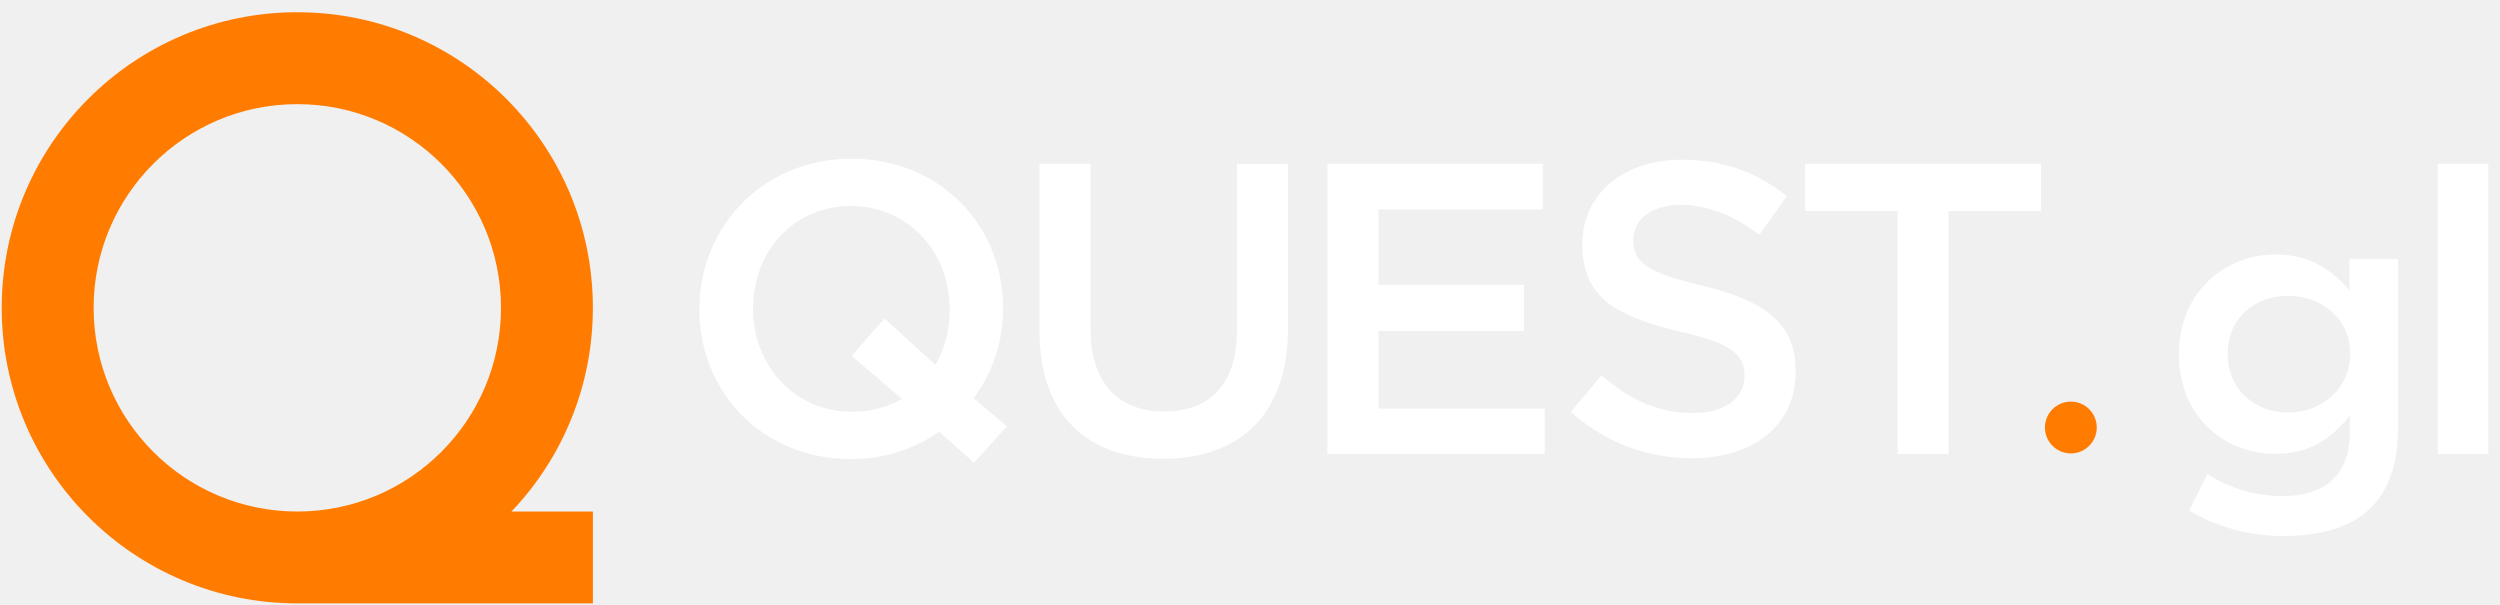
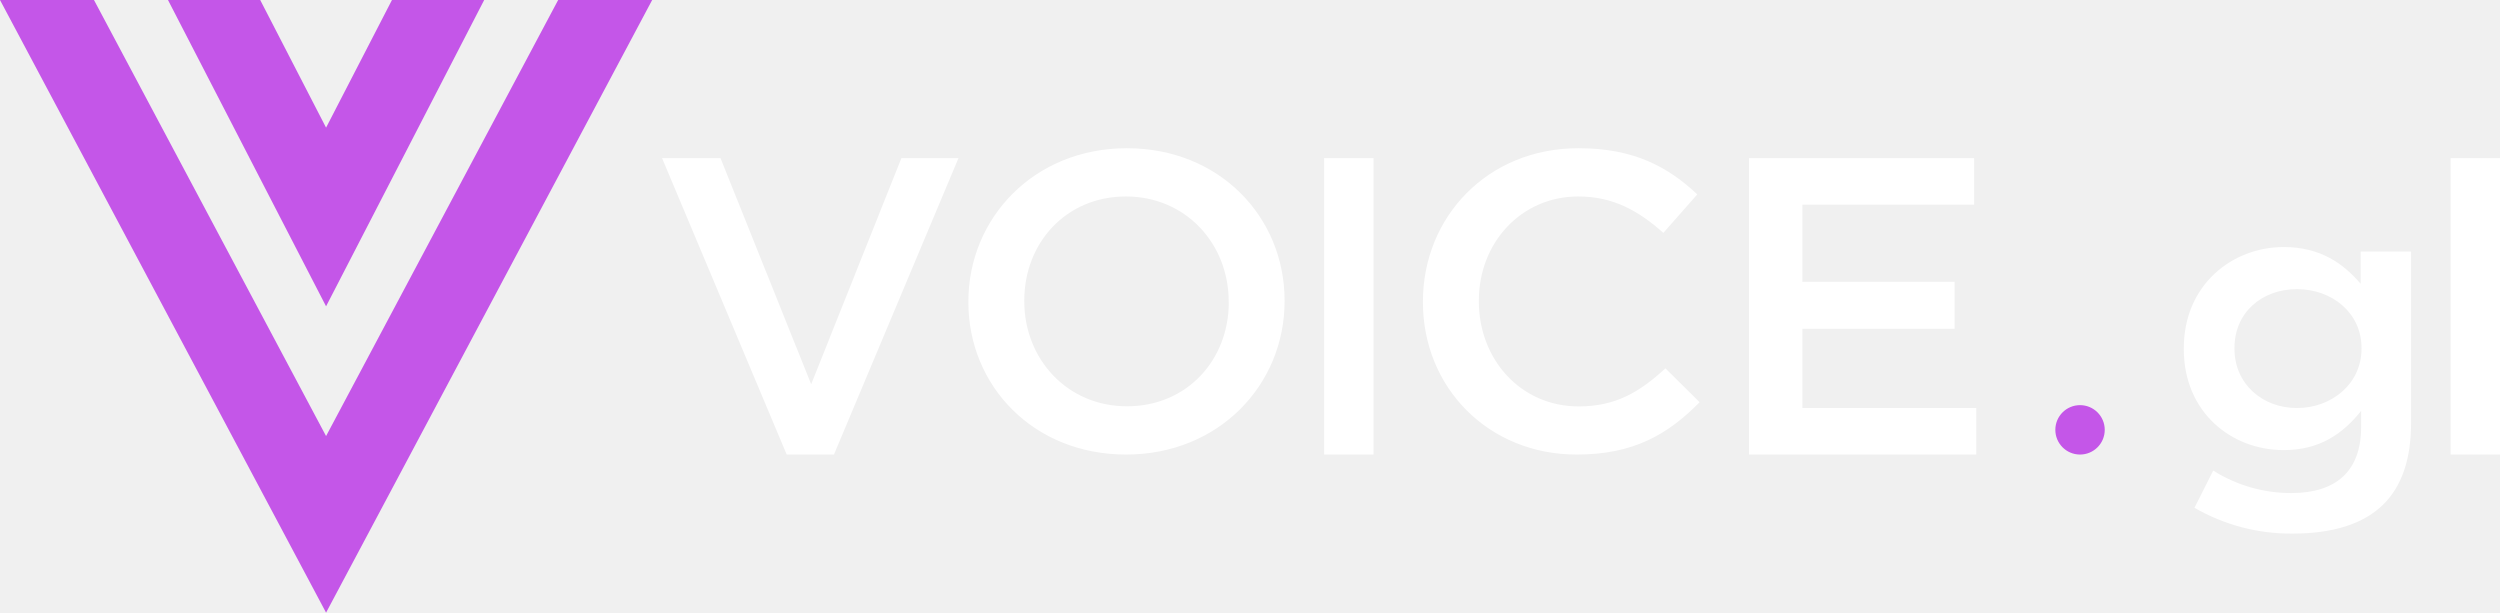
- <svg xmlns="http://www.w3.org/2000/svg" width="120" height="29">
+ <svg xmlns="http://www.w3.org/2000/svg" viewBox="0 0 253 62">
  <g fill-rule="nonzero" fill="none">
-     <path class="letters" d="M46.756 22.216l-1.672-1.498a7.247 7.247 0 0 1-4.242 1.314c-4.28.004-7.27-3.24-7.27-7.166v-.04c0-3.922 3.026-7.207 7.307-7.207 4.282 0 7.27 3.243 7.27 7.17v.04a7.167 7.167 0 0 1-1.413 4.281l1.592 1.354-1.572 1.752zm-3.465-3.066l-2.409-2.071 1.573-1.791 2.448 2.228a5.22 5.22 0 0 0 .681-2.65v-.04c0-2.707-1.971-4.937-4.739-4.937-2.767 0-4.698 2.19-4.698 4.897v.04c0 2.707 1.971 4.937 4.739 4.937.841.012 1.671-.2 2.405-.613zM49.896 15.884V7.86h2.449v7.93c0 2.587 1.335 3.96 3.525 3.96s3.503-1.293 3.503-3.861V7.865h2.449v7.905c0 4.158-2.349 6.25-5.992 6.25-3.644 0-5.934-2.094-5.934-6.136zM63.716 7.86h10.333v2.192h-7.884v3.622h6.985v2.21h-6.985v3.724h7.983v2.188H63.716zM75.398 19.766l1.474-1.75c1.334 1.154 2.688 1.81 4.4 1.81 1.512 0 2.464-.716 2.464-1.752v-.039c0-.996-.557-1.54-3.146-2.131-2.966-.716-4.639-1.592-4.639-4.158v-.039c0-2.39 1.992-4.042 4.759-4.042 2.03 0 3.644.616 5.057 1.752l-1.315 1.848c-1.253-.934-2.507-1.433-3.782-1.433-1.434 0-2.27.737-2.27 1.652v.04c0 1.078.638 1.554 3.325 2.19 2.947.718 4.466 1.773 4.466 4.083v.038c0 2.609-2.05 4.158-4.977 4.158a8.582 8.582 0 0 1-5.816-2.227zM91.082 10.13h-4.44V7.86H97.97v2.27h-4.44v11.666h-2.448zM117.011 7.86h2.429v13.935h-2.429zM105.079 24.505l.873-1.754a6.66 6.66 0 0 0 3.624 1.06c2.082 0 3.218-1.06 3.218-3.102v-.77c-.847 1.078-1.908 1.848-3.585 1.848-2.408 0-4.62-1.773-4.62-4.76v-.039c0-3.008 2.255-4.774 4.62-4.774 1.716 0 2.772.79 3.567 1.734v-1.521h2.331v8.094c0 1.715-.442 2.987-1.29 3.836-.924.924-2.352 1.37-4.183 1.37a8.778 8.778 0 0 1-4.555-1.222zm7.73-7.497v-.04c0-1.657-1.37-2.772-2.988-2.772-1.619 0-2.891 1.1-2.891 2.772v.04c0 1.657 1.29 2.794 2.89 2.794s2.988-1.137 2.988-2.794z" fill="#fff" />
-     <path class="icon" d="M28.458 14.777A14.188 14.188 0 1 0 14.27 28.963h14.188v-4.41H24.55a14.134 14.134 0 0 0 3.907-9.776zm-23.964 0a9.777 9.777 0 1 1 9.776 9.776c-5.4-.001-9.775-4.378-9.776-9.776z" fill="#FF7C00" />
-     <path class="dot" d="M100.645 20.52a1.244 1.244 0 1 1-2.488 0 1.244 1.244 0 0 1 2.488 0z" fill="#FF7C00" />
+     <path class="letters" fill="#FFF" d="M67 16h5.915l9.176 22.888L91.222 16H97L84.396 46h-4.782zM98 30.593v-.086C98 22.068 104.643 15 114.039 15S130 21.982 130 30.407v.086C130 38.932 123.357 46 113.961 46S98 39.031 98 30.593zm26.343 0v-.086c0-5.824-4.326-10.624-10.402-10.624s-10.284 4.714-10.284 10.524v.086c0 5.827 4.326 10.624 10.399 10.624 6.072 0 10.297-4.698 10.297-10.524h-.01zM134 16h5v30h-5zM144 30.593v-.086C144 21.982 150.515 15 159.74 15c5.687 0 9.097 1.93 12.027 4.671l-3.437 3.897c-2.494-2.228-5.069-3.685-8.613-3.685-5.772 0-10.057 4.671-10.057 10.538v.086c0 5.87 4.241 10.623 10.097 10.623 3.761 0 6.167-1.456 8.786-3.853L172 40.703C168.807 43.957 165.31 46 159.581 46 150.613 46.013 144 39.203 144 30.593zM177 16h22.78v4.712H182.4v7.806h15.405v4.755H182.4v8.015H200V46h-23zM248 16h5v30h-5zM222.081 51.388l1.896-3.765a14.765 14.765 0 0 0 7.925 2.274c4.554 0 7.043-2.274 7.043-6.66v-1.653c-1.856 2.313-4.177 3.966-7.841 3.966-5.27 0-10.104-3.808-10.104-10.22v-.083C221 28.795 225.93 25 231.104 25c3.749 0 6.062 1.696 7.797 3.722v-3.27H244V42.83c0 3.682-.967 6.412-2.822 8.234-2.021 1.983-5.143 2.935-9.148 2.935a19.477 19.477 0 0 1-9.949-2.611zm16.904-16.095v-.082c0-3.56-2.994-5.95-6.534-5.95-3.54 0-6.322 2.357-6.322 5.95v.082c0 3.557 2.823 6 6.322 6 3.5 0 6.534-2.443 6.534-6z" />
+     <path class="icon" fill="#C456E8" d="M56.486 0L32.998 44.13 9.51 0H0l28.242 53.065L32.998 62l4.757-8.935L66 0z" />
+     <path class="dot" fill="#C456E8" d="M39.667 0l-6.669 12.917L26.333 0H17l11.332 21.96L32.998 31l4.667-9.04L49 0zM213 43.5a2.5 2.5 0 1 1-5 0 2.5 2.5 0 0 1 5 0z" />
  </g>
</svg>
